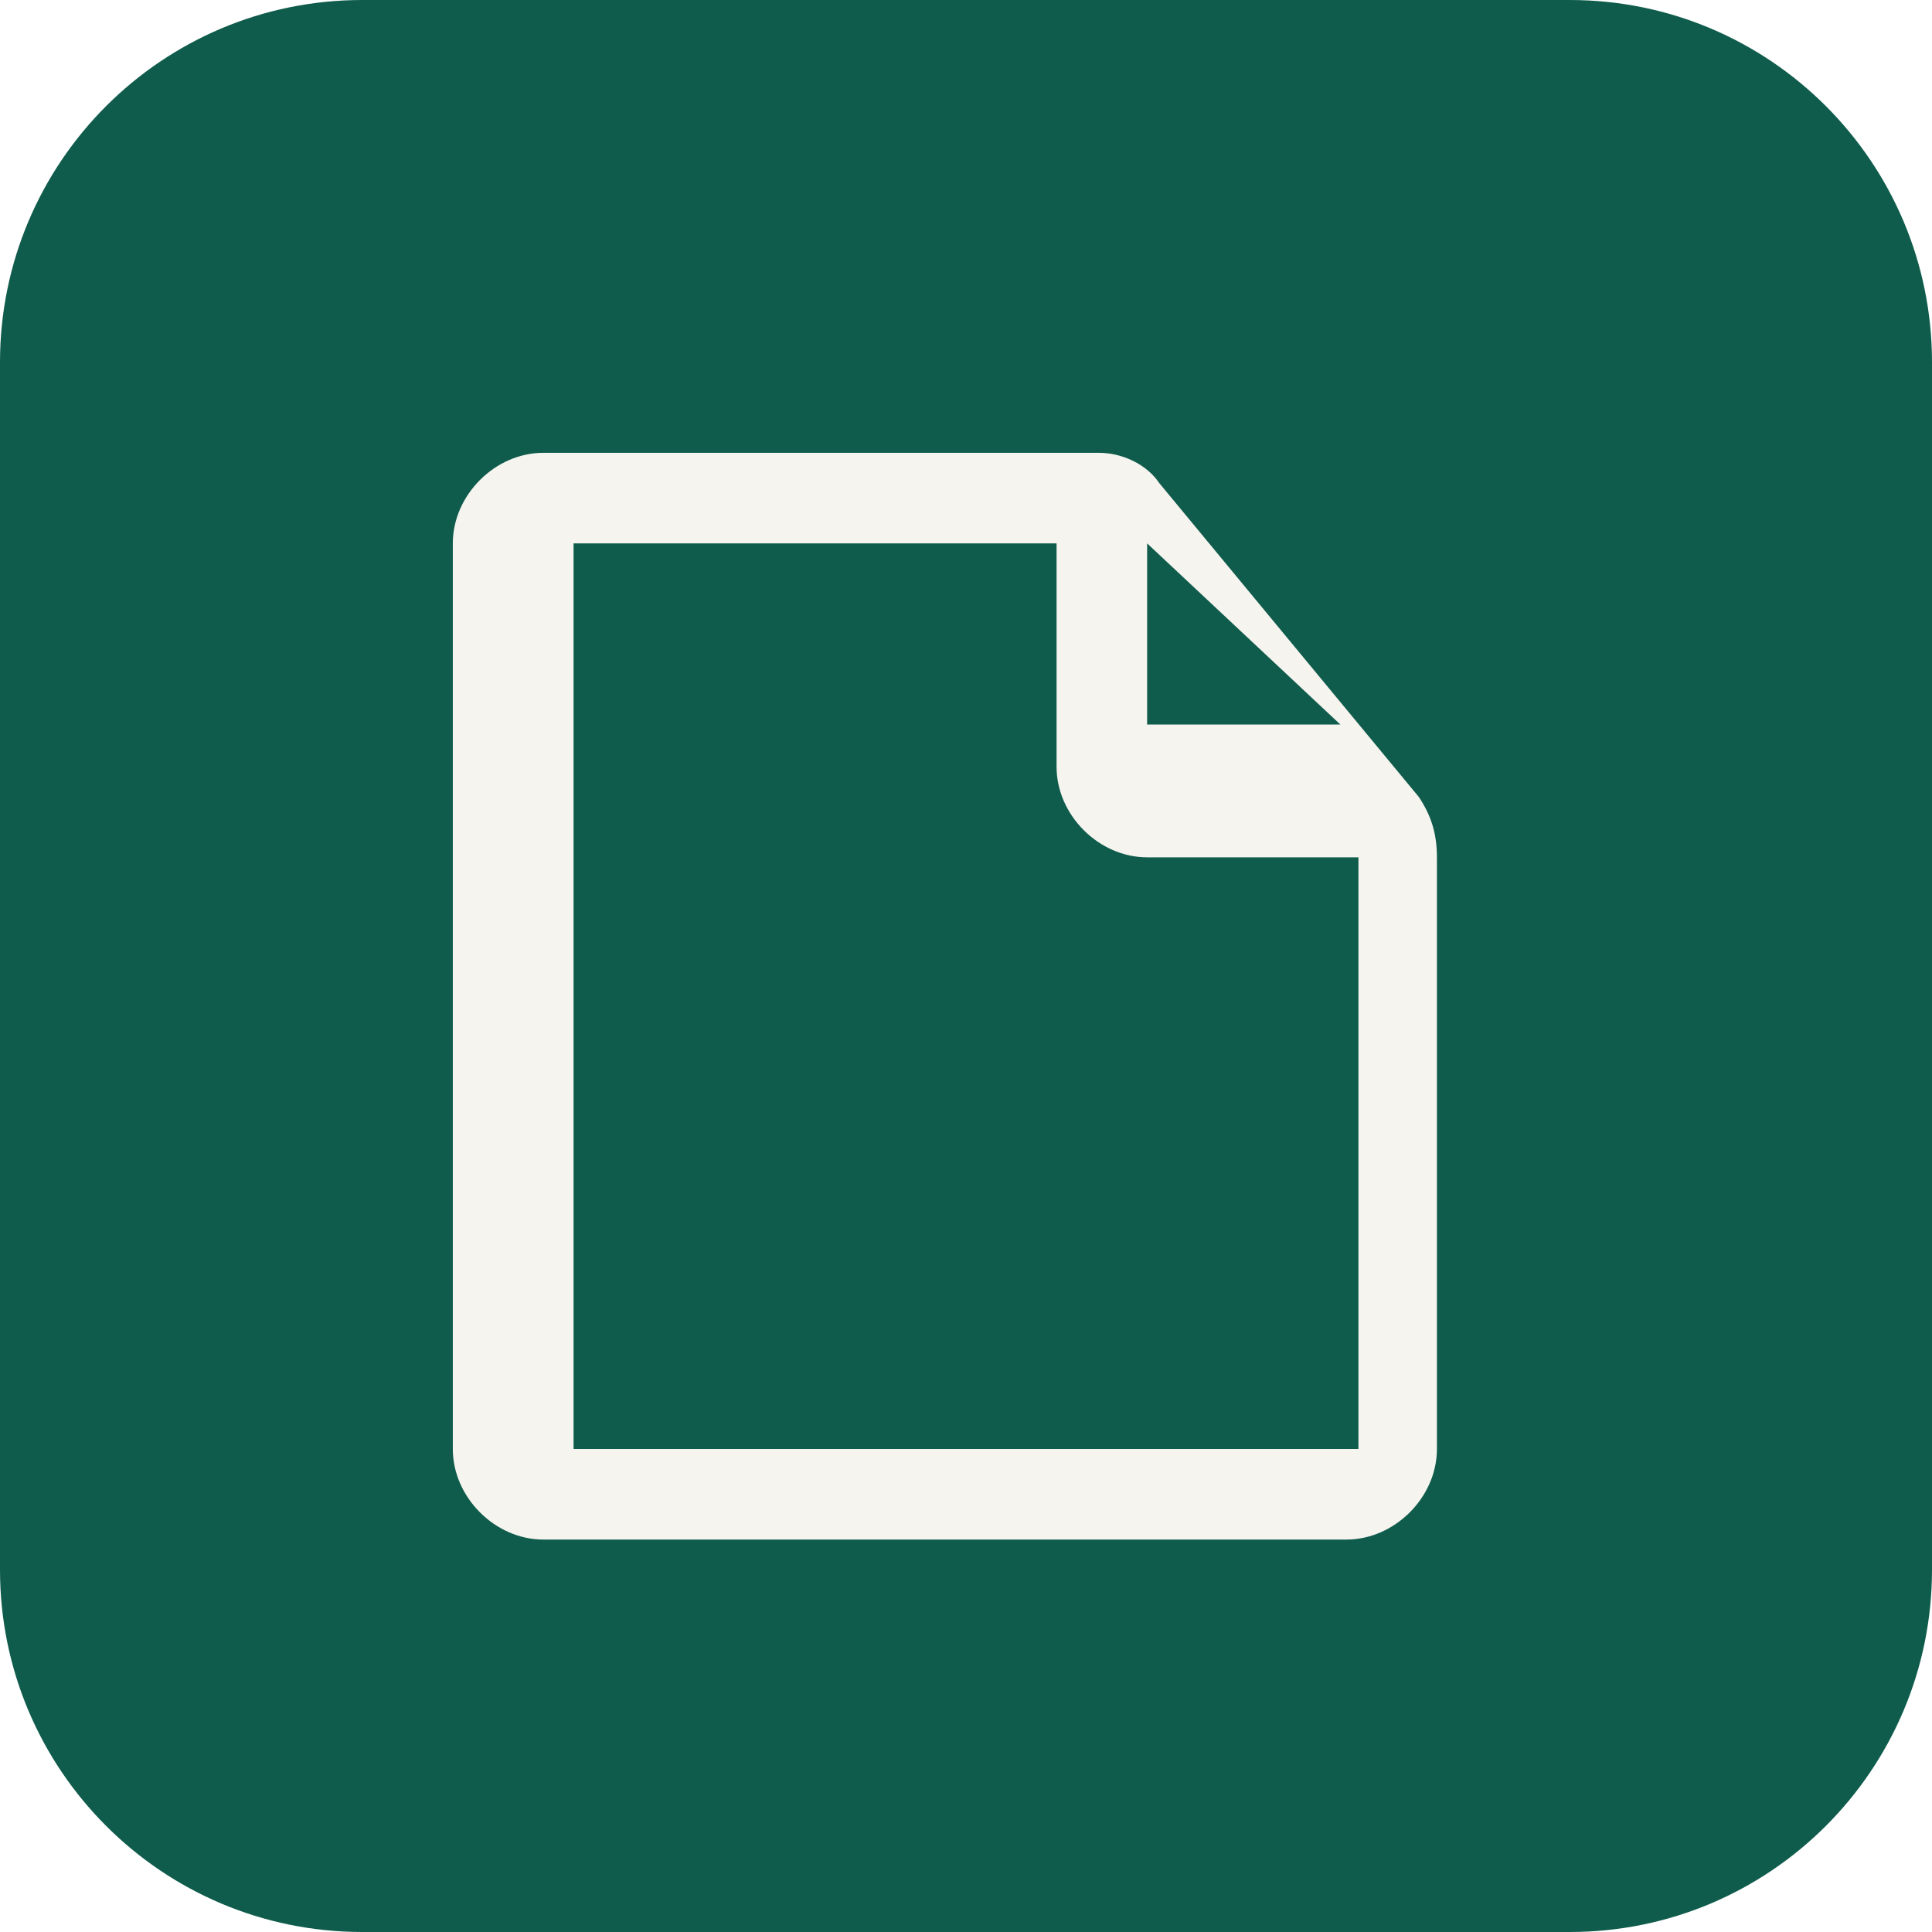
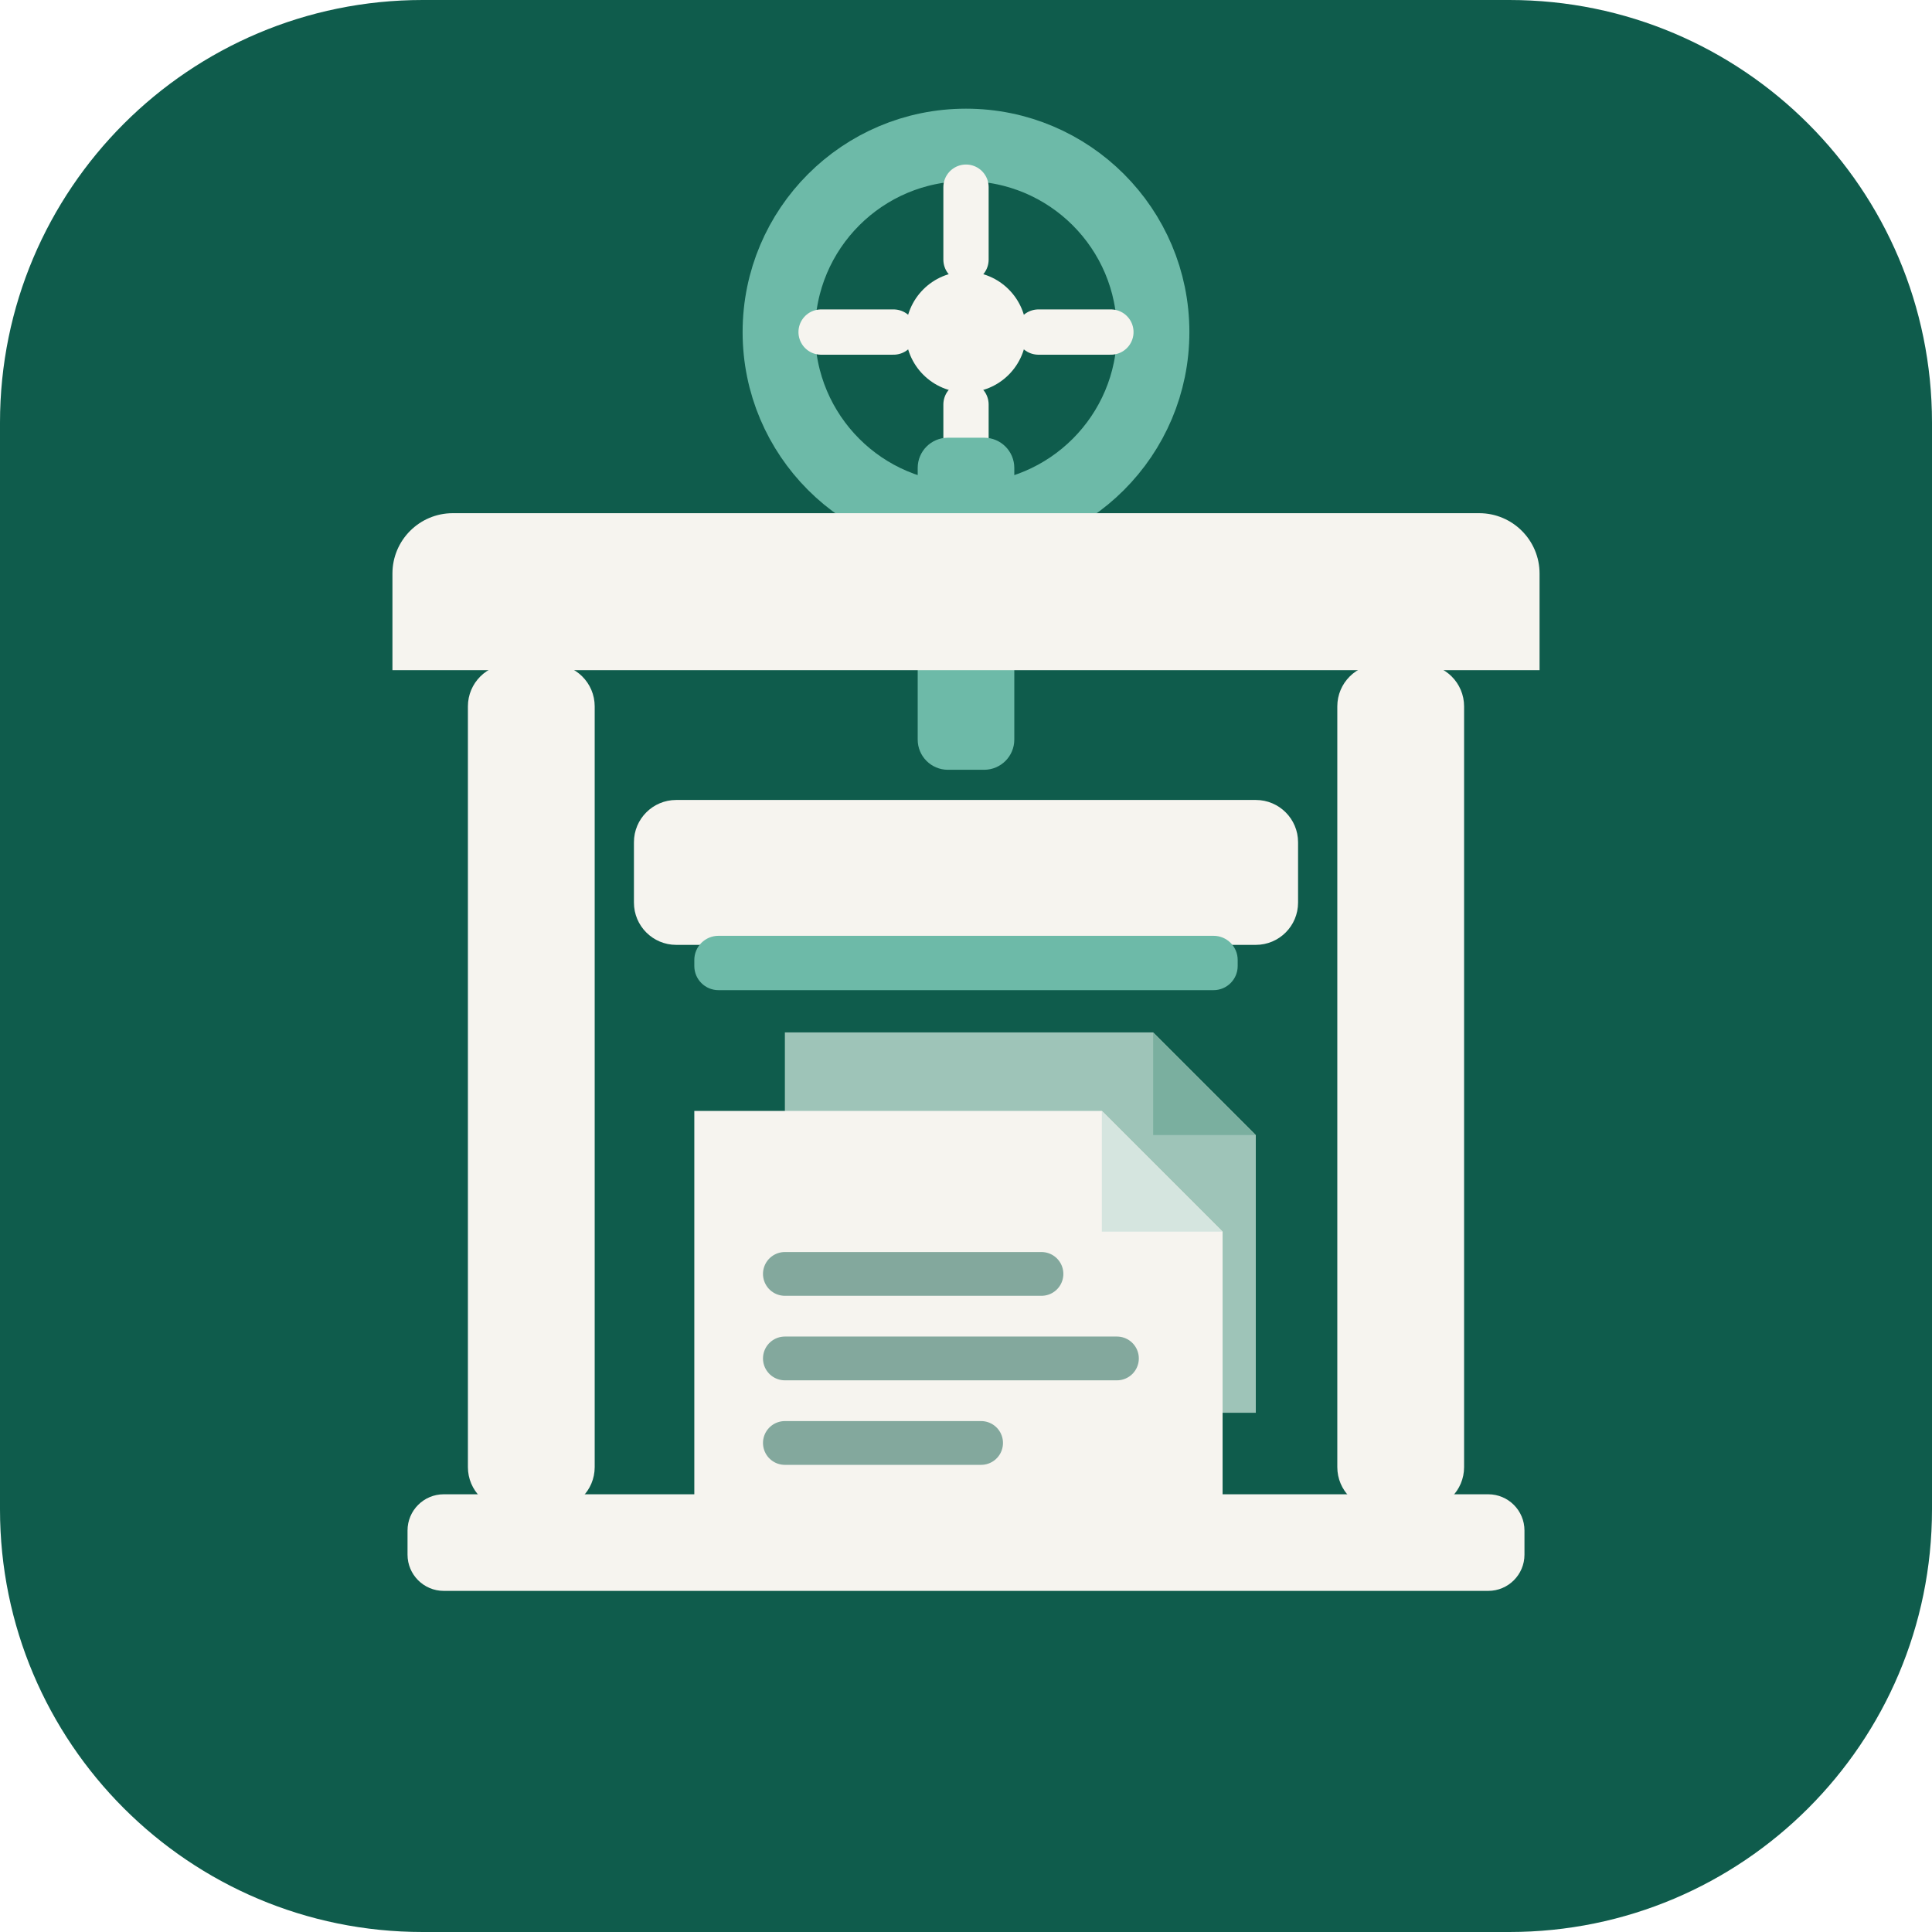
- <svg xmlns="http://www.w3.org/2000/svg" viewBox="0 0 32 32">
-   <rect width="32" height="32" rx="6" fill="#0f5c4c" />
-   <path fill="#f6f4ef" d="M9 7.5h9.2c.4 0 .8.2 1 .5l4.3 5.2c.2.3.3.6.3 1V24c0 .8-.7 1.5-1.5 1.5H9c-.8 0-1.5-.7-1.5-1.5V9c0-.8.7-1.5 1.5-1.5zm8.5 1.5H9.5v15h13V14.2H19c-.8 0-1.5-.7-1.5-1.5V9zm1.5 0v3h3.2L19 9z" />
+ <svg xmlns="http://www.w3.org/2000/svg" viewBox="0 0 64 64">
+   <rect width="64" height="64" rx="14" fill="#0f5c4c" />
+   <circle cx="32" cy="11" r="6.2" fill="none" stroke="#6dbaa8" stroke-width="2.4" />
+   <circle cx="32" cy="11" r="2" fill="#f6f4ef" />
+   <path d="M32 6.2v2.4M32 13.4v2.4M27.2 11h2.4M34.4 11h2.4" stroke="#f6f4ef" stroke-width="1.5" stroke-linecap="round" />
+   <rect x="30.4" y="14.5" width="3.2" height="11" rx="1" fill="#6dbaa8" />
+   <path fill="#f6f4ef" d="M15 17h34a2 2 0 0 1 2 2v3.2H13V19a2 2 0 0 1 2-2z" />
+   <rect x="15.5" y="22" width="4.2" height="28" rx="1.4" fill="#f6f4ef" />
+   <rect x="44.3" y="22" width="4.2" height="28" rx="1.4" fill="#f6f4ef" />
+   <rect x="21" y="26.5" width="22" height="4.8" rx="1.4" fill="#f6f4ef" />
+   <rect x="23" y="31" width="18" height="1.8" rx="0.8" fill="#6dbaa8" />
+   <rect x="13.5" y="49.5" width="37" height="3.2" rx="1.2" fill="#f6f4ef" />
+   <path fill="#9ec4b8" d="M26 34.2h12.2l3.4 3.4v9.2H26z" />
+   <path fill="#7aaf9f" d="M38.2 34.2v3.4H41.6z" />
+   <path fill="#f6f4ef" d="M23 36.8h13.5l4 4V50H23z" />
+   <path fill="#d5e5df" d="M36.5 36.8V40.8H40.5z" />
+   <path stroke="#0f5c4c" stroke-width="1.45" stroke-linecap="round" opacity="0.5" d="M26 42.2h8.5M26 45h11M26 47.8h6.5" />
</svg>
